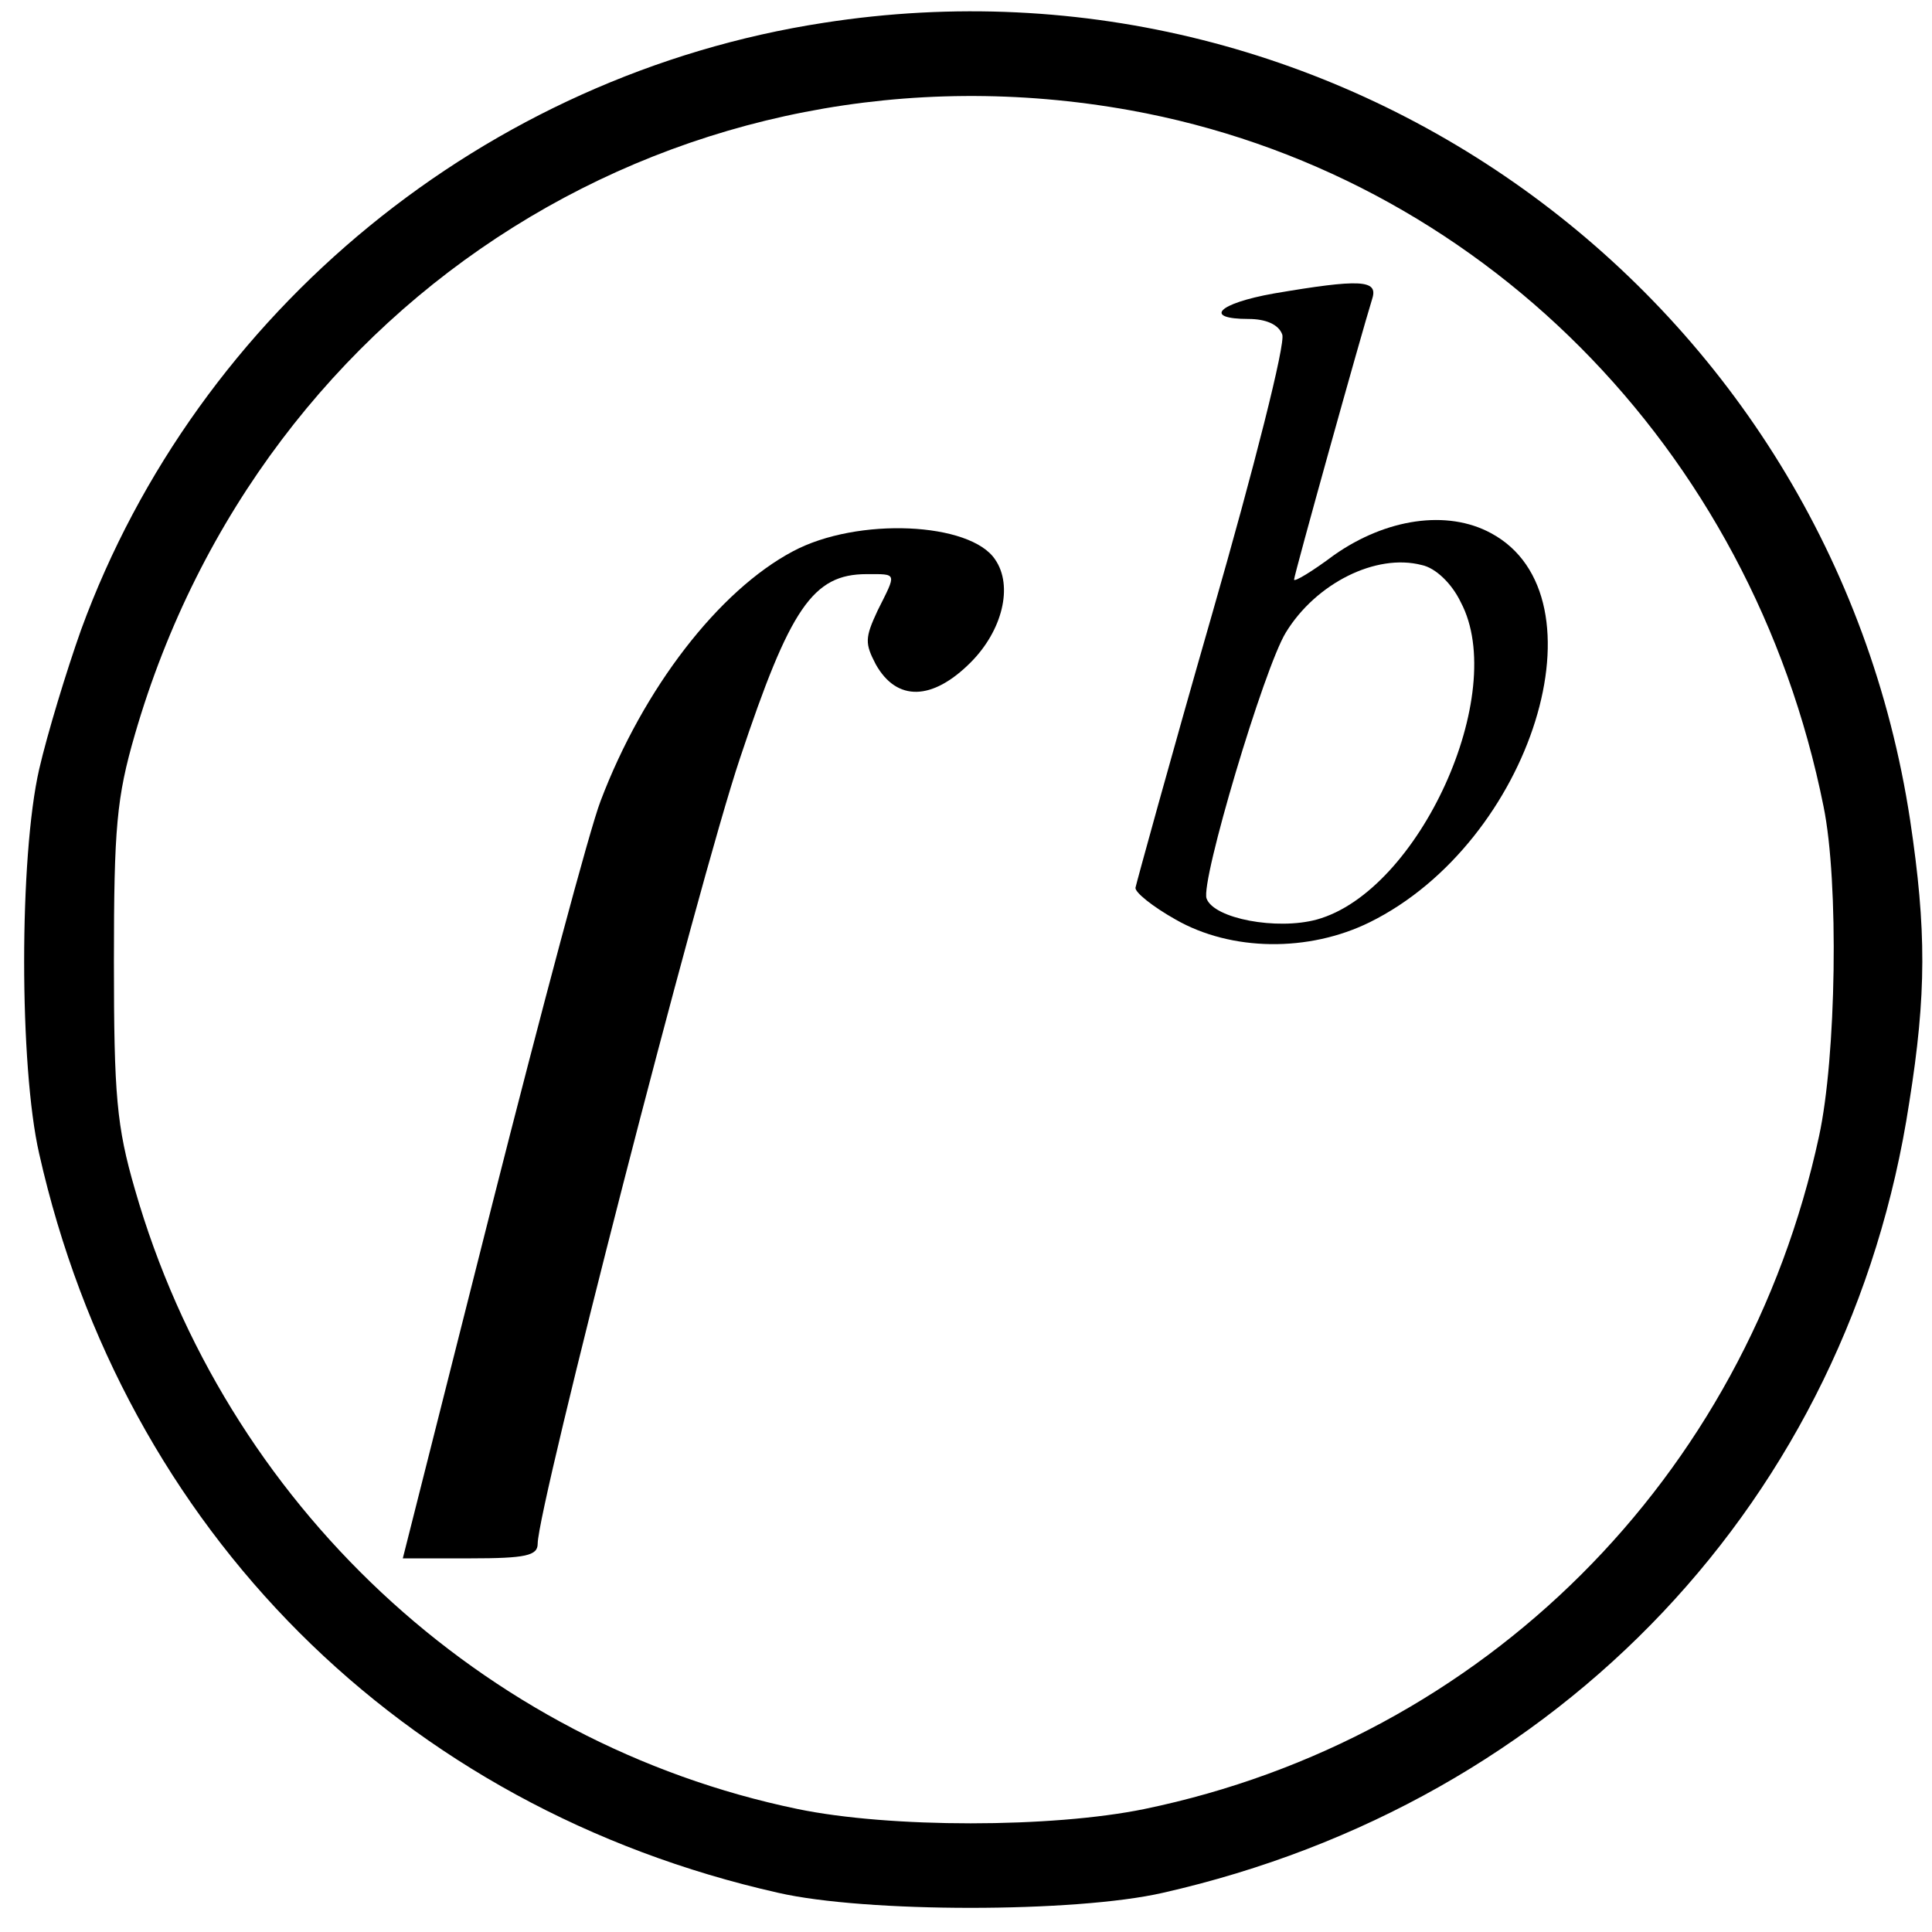
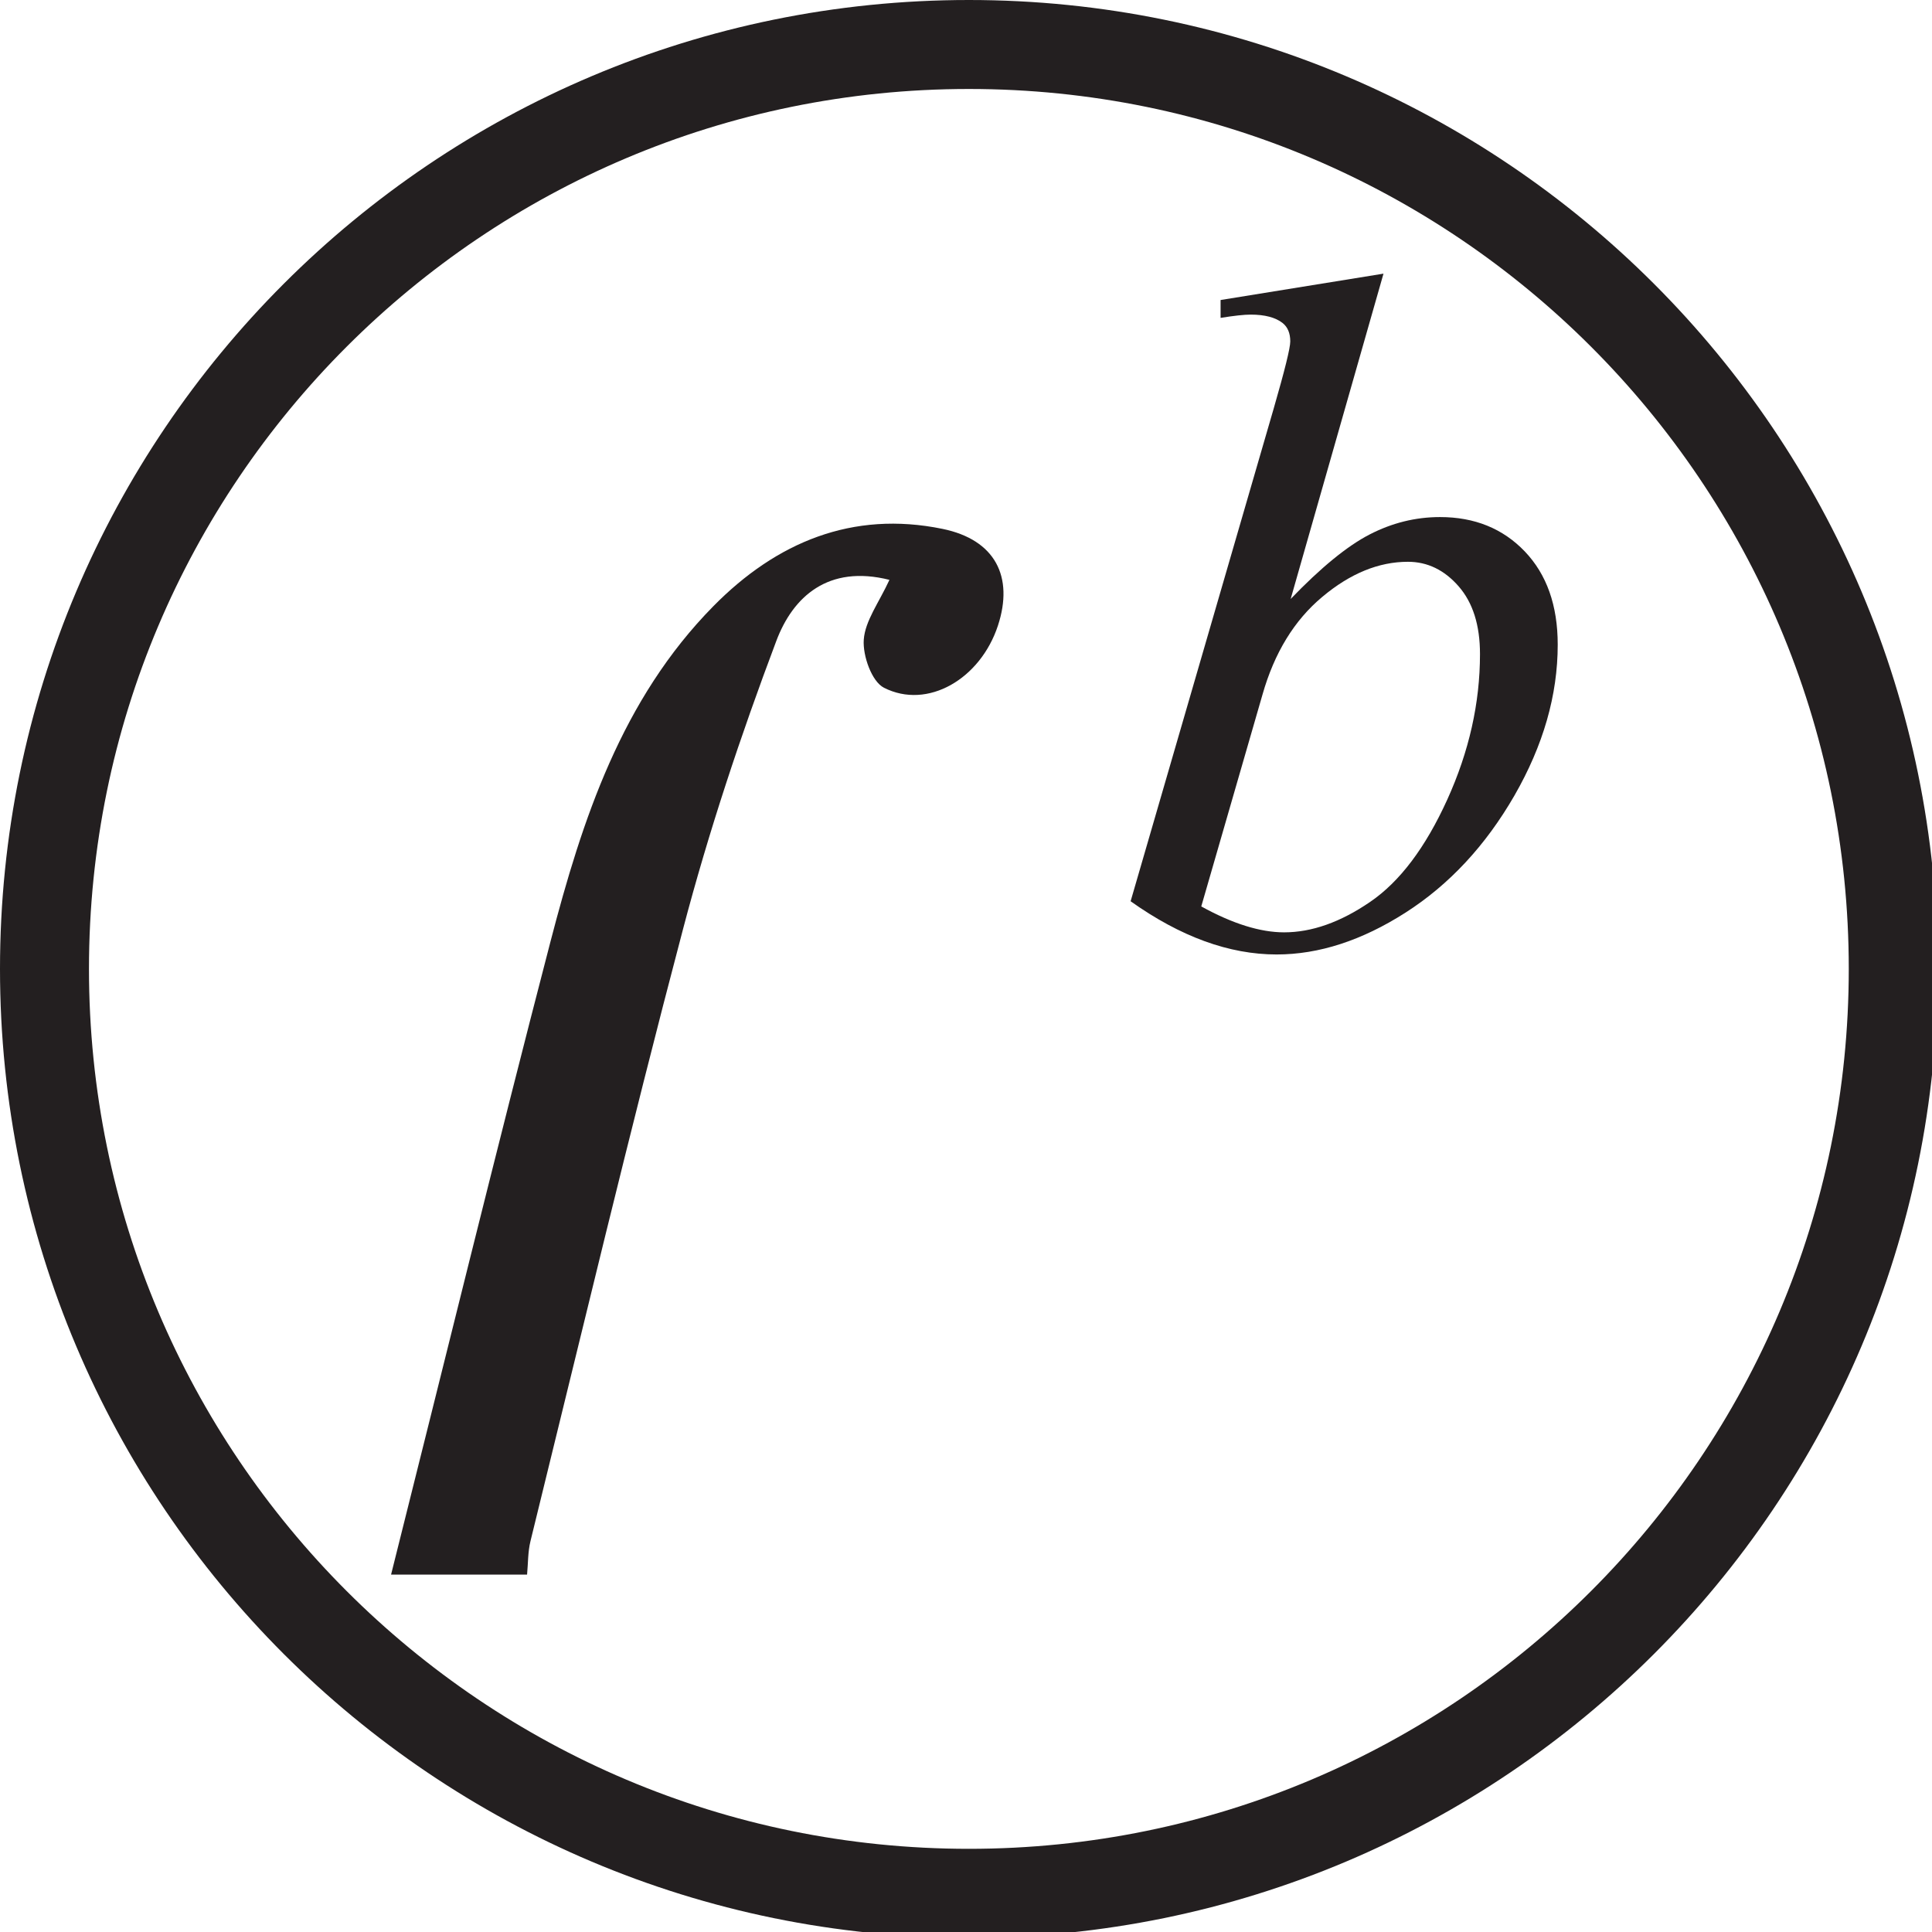
- <svg xmlns="http://www.w3.org/2000/svg" version="1.0" width="212pt" height="212pt" viewBox="0 0 212 212" preserveAspectRatio="xMidYMid meet">
-   <g transform="translate(0,212) scale(0.1,-0.1)" fill="#000000" stroke="none">
-     <path d="M904 2095 c-371 -57 -687 -316 -815 -666 -16 -45 -37 -114 -46 -153 -22 -96 -22 -326 0 -422 93 -413 398 -718 811 -811 96 -22 326 -22 422 0 437 99 753 433 819 867 19 119 19 190 1 310 -87 572 -621 964 -1192 875z m336 -96 c382 -69 682 -370 761 -764 17 -83 14 -275 -5 -362 -81 -375 -368 -661 -740 -738 -102 -21 -280 -21 -381 0 -347 72 -628 335 -727 680 -20 69 -23 103 -23 250 0 147 3 180 23 249 140 483 603 773 1092 685z" />
-     <path d="M1398 1798 c-62 -11 -78 -28 -28 -28 19 0 33 -6 37 -17 4 -9 -31 -147 -77 -307 -46 -160 -83 -295 -84 -300 -1 -5 19 -21 44 -35 61 -35 146 -36 213 -3 178 88 262 358 133 427 -48 26 -115 16 -172 -24 -24 -18 -44 -30 -44 -27 0 5 73 267 86 309 6 20 -14 21 -108 5z m205 -339 c53 -100 -46 -317 -158 -348 -44 -12 -113 1 -121 23 -7 18 63 253 87 292 33 54 99 87 149 74 15 -3 33 -20 43 -41z" />
-     <path d="M870 1515 c-81 -43 -164 -150 -211 -274 -12 -31 -65 -230 -119 -443 l-98 -388 74 0 c61 0 74 3 74 16 0 40 176 725 222 862 55 165 80 202 139 202 34 0 33 2 12 -40 -14 -30 -14 -36 -2 -59 23 -41 62 -40 104 2 35 35 47 84 27 113 -27 41 -151 47 -222 9z" />
+ <svg xmlns="http://www.w3.org/2000/svg" width="200px" height="200px" viewBox="0 0 150 150" version="1.1">
+   <g id="surface1">
+     <path style="fill:none;stroke-width:3.5;stroke-linecap:butt;stroke-linejoin:miter;stroke:rgb(13.725%,12.157%,12.549%);stroke-opacity:1;stroke-miterlimit:10;" d="M 74.476 38.113 C 74.476 58.195 58.195 74.478 38.113 74.478 C 18.028 74.478 1.75 58.195 1.75 38.113 C 1.75 18.03 18.028 1.75 38.113 1.75 C 58.195 1.75 74.476 18.03 74.476 38.113 Z M 74.476 38.113 " transform="matrix(1.973684,0,0,1.973684,0,0)" />
+     <path style=" stroke:none;fill-rule:evenodd;fill:rgb(13.725%,12.157%,12.549%);fill-opacity:1;" d="M 30.363 122.25 C 34.48 105.867 38.488 89.457 42.738 73.109 C 45.207 63.621 48.258 54.297 55.391 47.059 C 60.273 42.105 66.176 39.625 73.176 41.062 C 77.273 41.902 78.723 44.777 77.48 48.57 C 76.121 52.711 72.023 55.121 68.629 53.395 C 67.68 52.91 66.977 50.914 67.062 49.672 C 67.164 48.203 68.238 46.797 69.055 45.02 C 64.301 43.824 61.562 46.328 60.27 49.77 C 57.508 57.098 55.02 64.57 53.027 72.148 C 48.863 87.922 45.09 103.801 41.188 119.645 C 40.98 120.484 41.004 121.379 40.922 122.25 C 37.402 122.25 33.887 122.25 30.363 122.25 " />
+     <path style=" stroke:none;fill-rule:nonzero;fill:rgb(13.725%,12.157%,12.549%);fill-opacity:1;" d="M 93.266 70.375 C 95.699 71.719 97.848 72.387 99.699 72.387 C 101.844 72.387 104.07 71.602 106.371 70.027 C 108.676 68.457 110.672 65.809 112.367 62.078 C 114.059 58.348 114.906 54.586 114.906 50.781 C 114.906 48.539 114.352 46.785 113.246 45.52 C 112.137 44.25 110.824 43.617 109.312 43.617 C 107.047 43.617 104.828 44.523 102.664 46.34 C 100.488 48.156 98.941 50.688 98.02 53.926 Z M 107.414 21.246 L 100.207 46.504 C 102.551 44.07 104.59 42.398 106.336 41.496 C 108.078 40.598 109.898 40.145 111.801 40.145 C 114.484 40.145 116.676 41.031 118.383 42.812 C 120.086 44.594 120.941 47.004 120.941 50.051 C 120.941 53.977 119.816 57.879 117.578 61.77 C 115.336 65.656 112.516 68.684 109.129 70.852 C 105.742 73.02 102.402 74.105 99.117 74.105 C 95.434 74.105 91.656 72.73 87.781 69.973 L 98.895 31.699 C 99.746 28.75 100.176 27.02 100.176 26.508 C 100.176 25.875 99.98 25.398 99.586 25.082 C 99.031 24.645 98.199 24.426 97.102 24.426 C 96.594 24.426 95.809 24.512 94.766 24.68 L 94.766 23.293 L 107.414 21.246 " />
  </g>
</svg>
